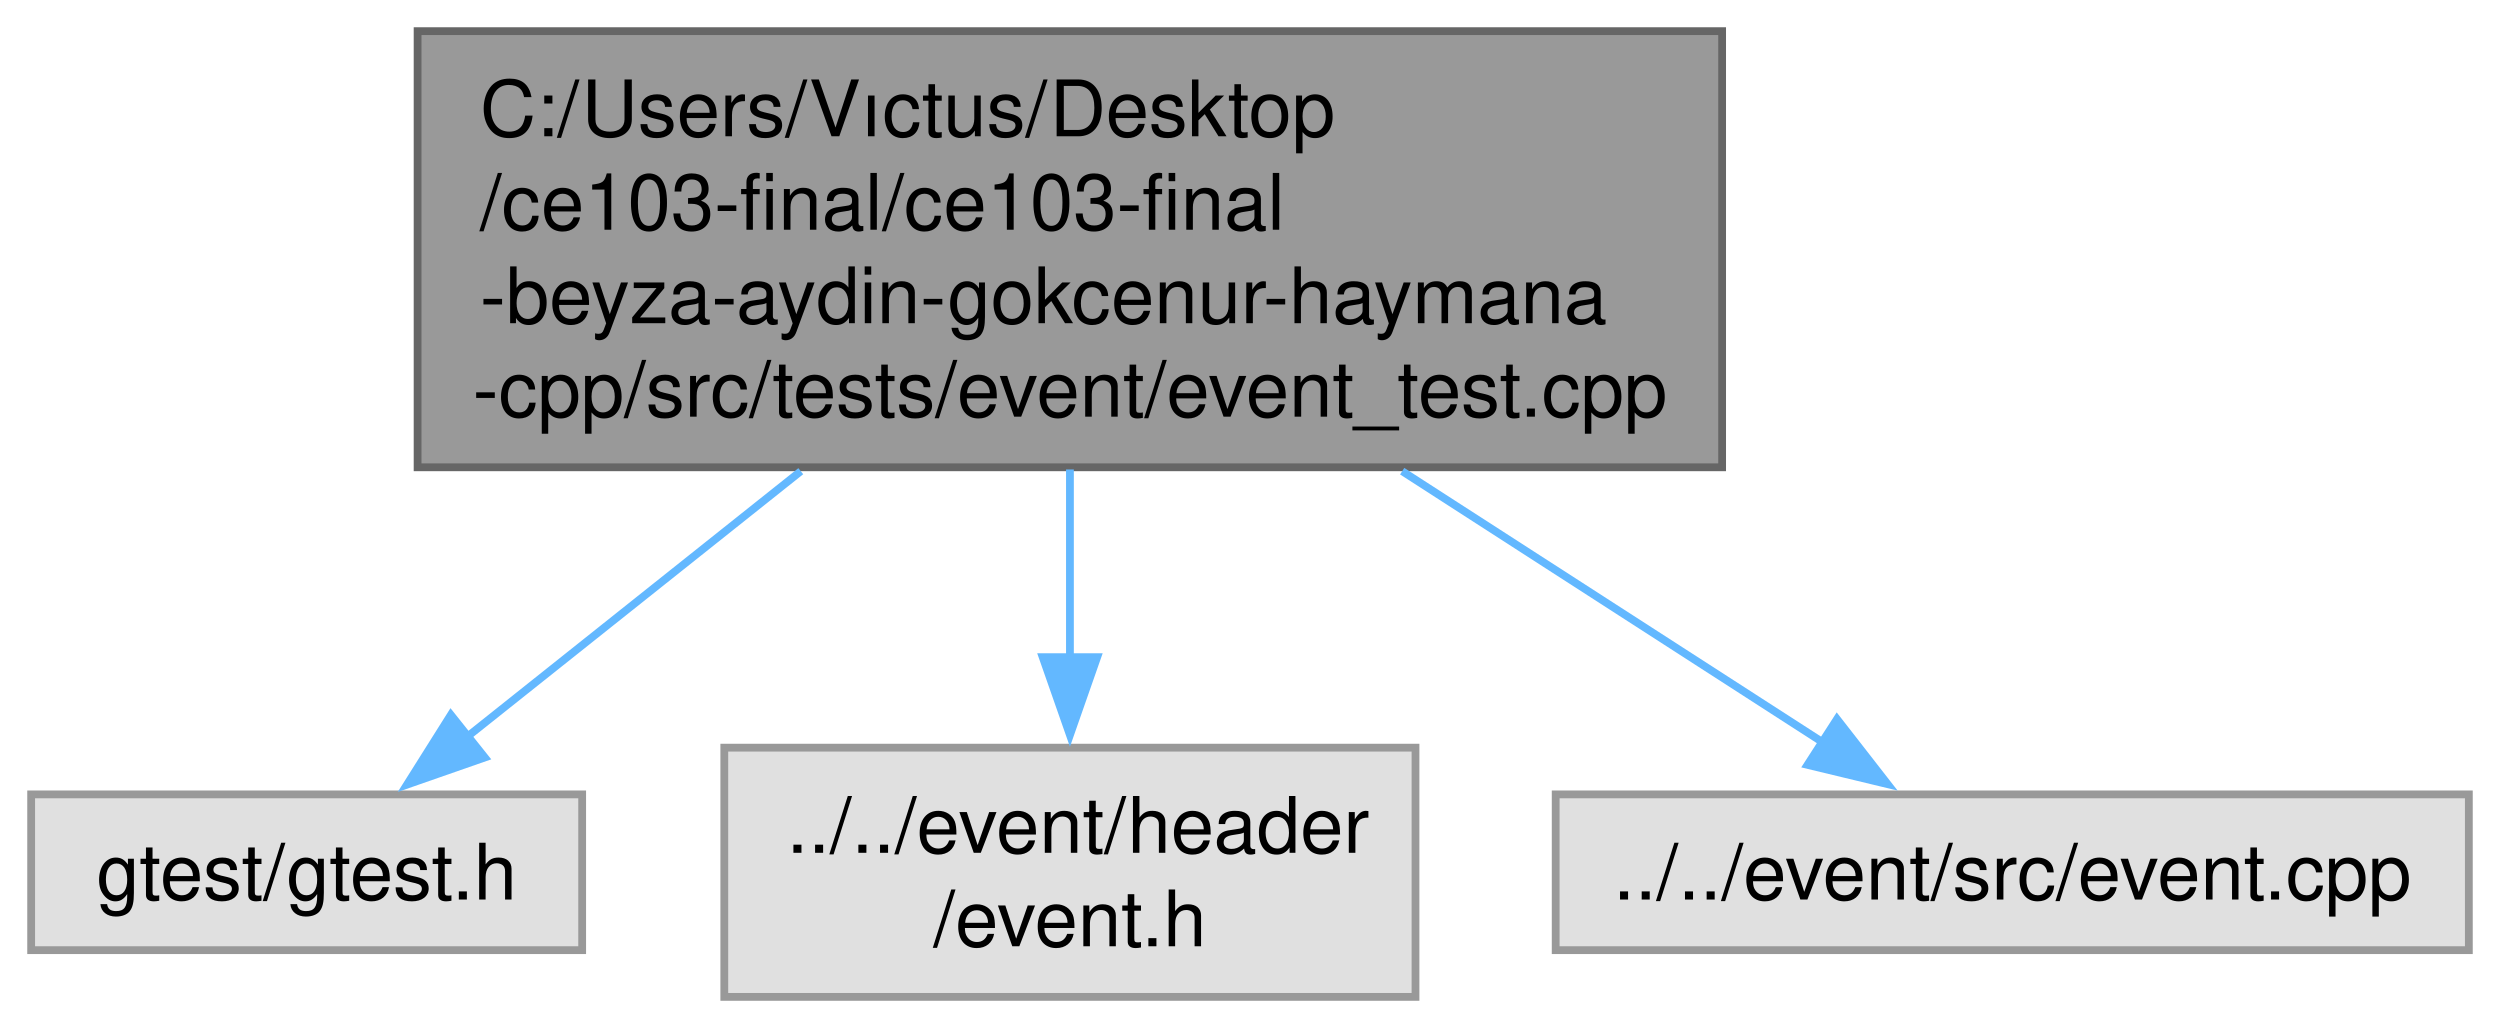
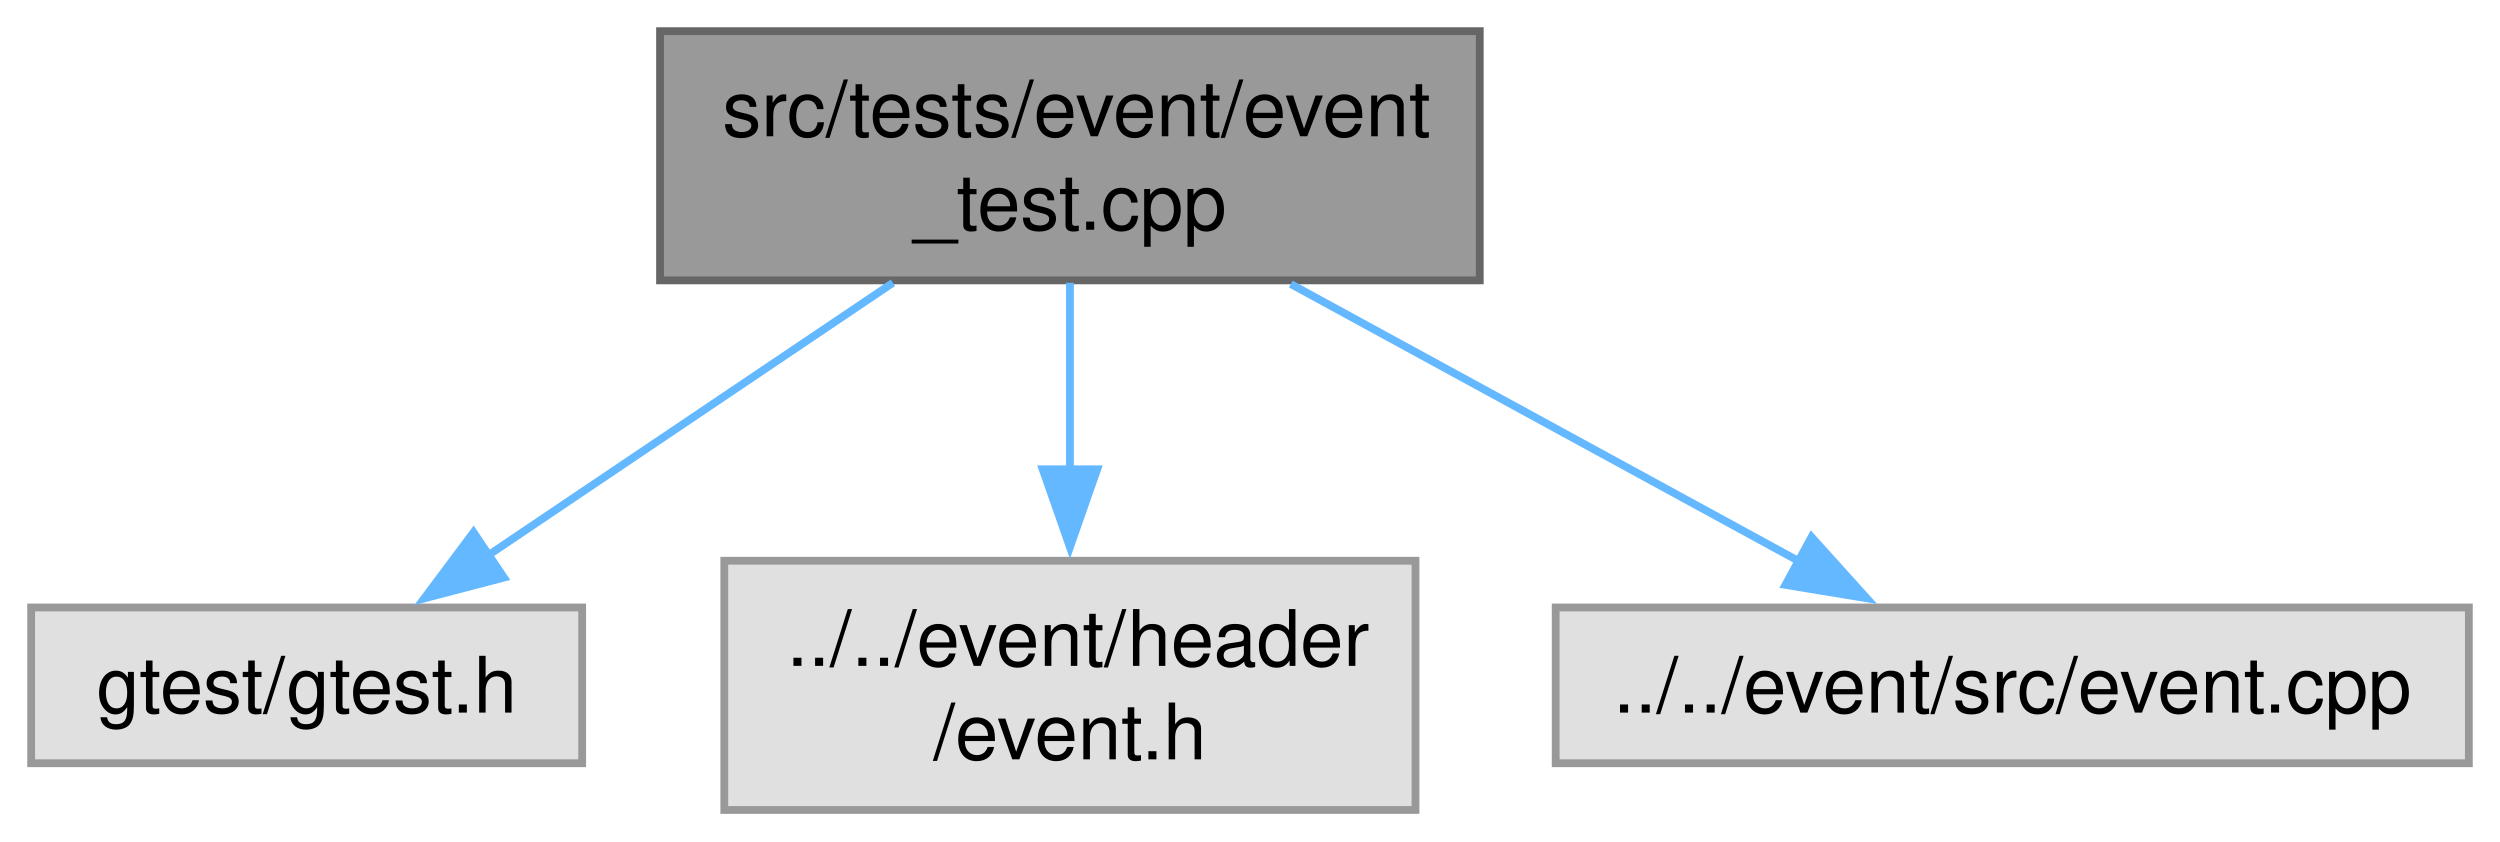
- <svg xmlns="http://www.w3.org/2000/svg" xmlns:xlink="http://www.w3.org/1999/xlink" width="321pt" height="132pt" viewBox="0.00 0.00 321.00 132.00">
-   <g id="graph0" class="graph" transform="scale(1 1) rotate(0) translate(4 128)">
+ <svg xmlns="http://www.w3.org/2000/svg" xmlns:xlink="http://www.w3.org/1999/xlink" width="321pt" height="108pt" viewBox="0.00 0.00 321.00 108.00">
+   <g id="graph0" class="graph" transform="scale(1 1) rotate(0) translate(4 104)">
    <g id="Node000001" class="node">
      <g id="a_Node000001">
        <a xlink:title=" ">
-           <polygon fill="#999999" stroke="#666666" points="217.12,-124 49.62,-124 49.62,-68 217.12,-68 217.12,-124" />
-           <text text-anchor="start" x="57.62" y="-110.5" font-family="Helvetica,sans-Serif" font-size="10.00">C:/Users/Vıctus/Desktop</text>
-           <text text-anchor="start" x="57.62" y="-98.5" font-family="Helvetica,sans-Serif" font-size="10.00">/ce103-final/ce103-final</text>
-           <text text-anchor="start" x="57.62" y="-86.5" font-family="Helvetica,sans-Serif" font-size="10.00">-beyza-aydin-gokcenur-haymana</text>
-           <text text-anchor="middle" x="133.38" y="-74.5" font-family="Helvetica,sans-Serif" font-size="10.00">-cpp/src/tests/event/event_test.cpp</text>
+           <polygon fill="#999999" stroke="#666666" points="186,-100 80.75,-100 80.75,-68 186,-68 186,-100" />
+           <text text-anchor="start" x="88.75" y="-86.5" font-family="Helvetica,sans-Serif" font-size="10.00">src/tests/event/event</text>
+           <text text-anchor="middle" x="133.38" y="-74.5" font-family="Helvetica,sans-Serif" font-size="10.00">_test.cpp</text>
        </a>
      </g>
    </g>
    <g id="Node000002" class="node">
      <g id="a_Node000002">
        <a xlink:title=" ">
          <polygon fill="#e0e0e0" stroke="#999999" points="70.75,-26 0,-26 0,-6 70.75,-6 70.75,-26" />
          <text text-anchor="middle" x="35.38" y="-12.5" font-family="Helvetica,sans-Serif" font-size="10.00">gtest/gtest.h</text>
        </a>
      </g>
    </g>
    <g id="edge1_Node000001_Node000002" class="edge">
      <g id="a_edge1_Node000001_Node000002">
        <a xlink:title=" ">
-           <path fill="none" stroke="#63b8ff" d="M98.82,-67.5C84.42,-56.04 68.19,-43.12 55.75,-33.21" />
-           <polygon fill="#63b8ff" stroke="#63b8ff" points="58.25,-30.74 48.25,-27.25 53.89,-36.21 58.25,-30.74" />
+           <path fill="none" stroke="#63b8ff" d="M110.65,-67.69C95.06,-57.2 74.44,-43.31 58.73,-32.73" />
+           <polygon fill="#63b8ff" stroke="#63b8ff" points="60.71,-29.84 50.46,-27.16 56.8,-35.65 60.71,-29.84" />
        </a>
      </g>
    </g>
    <g id="Node000003" class="node">
      <g id="a_Node000003">
        <a xlink:title=" ">
          <polygon fill="#e0e0e0" stroke="#999999" points="177.75,-32 89,-32 89,0 177.75,0 177.75,-32" />
          <text text-anchor="start" x="97" y="-18.5" font-family="Helvetica,sans-Serif" font-size="10.00">../../event/header</text>
          <text text-anchor="middle" x="133.38" y="-6.5" font-family="Helvetica,sans-Serif" font-size="10.00">/event.h</text>
        </a>
      </g>
    </g>
    <g id="edge2_Node000001_Node000003" class="edge">
      <g id="a_edge2_Node000001_Node000003">
        <a xlink:title=" ">
-           <path fill="none" stroke="#63b8ff" d="M133.38,-67.72C133.38,-59.88 133.38,-51.34 133.38,-43.54" />
-           <polygon fill="#63b8ff" stroke="#63b8ff" points="136.88,-43.62 133.38,-33.62 129.88,-43.62 136.88,-43.62" />
+           <path fill="none" stroke="#63b8ff" d="M133.38,-67.69C133.38,-60.53 133.38,-51.79 133.38,-43.59" />
+           <polygon fill="#63b8ff" stroke="#63b8ff" points="136.88,-43.74 133.38,-33.74 129.88,-43.74 136.88,-43.74" />
        </a>
      </g>
    </g>
    <g id="Node000004" class="node">
      <g id="a_Node000004">
        <a xlink:title=" ">
          <polygon fill="#e0e0e0" stroke="#999999" points="313,-26 195.75,-26 195.75,-6 313,-6 313,-26" />
          <text text-anchor="middle" x="254.38" y="-12.5" font-family="Helvetica,sans-Serif" font-size="10.00">../../event/src/event.cpp</text>
        </a>
      </g>
    </g>
    <g id="edge3_Node000001_Node000004" class="edge">
      <g id="a_edge3_Node000001_Node000004">
        <a xlink:title=" ">
-           <path fill="none" stroke="#63b8ff" d="M176.04,-67.5C194.23,-55.77 214.79,-42.52 230.28,-32.53" />
-           <polygon fill="#63b8ff" stroke="#63b8ff" points="231.87,-35.67 238.38,-27.31 228.08,-29.79 231.87,-35.67" />
+           <path fill="none" stroke="#63b8ff" d="M161.74,-67.53C181.43,-56.79 207.51,-42.56 226.98,-31.94" />
+           <polygon fill="#63b8ff" stroke="#63b8ff" points="228.6,-35.05 235.7,-27.18 225.25,-28.9 228.6,-35.05" />
        </a>
      </g>
    </g>
  </g>
</svg>
